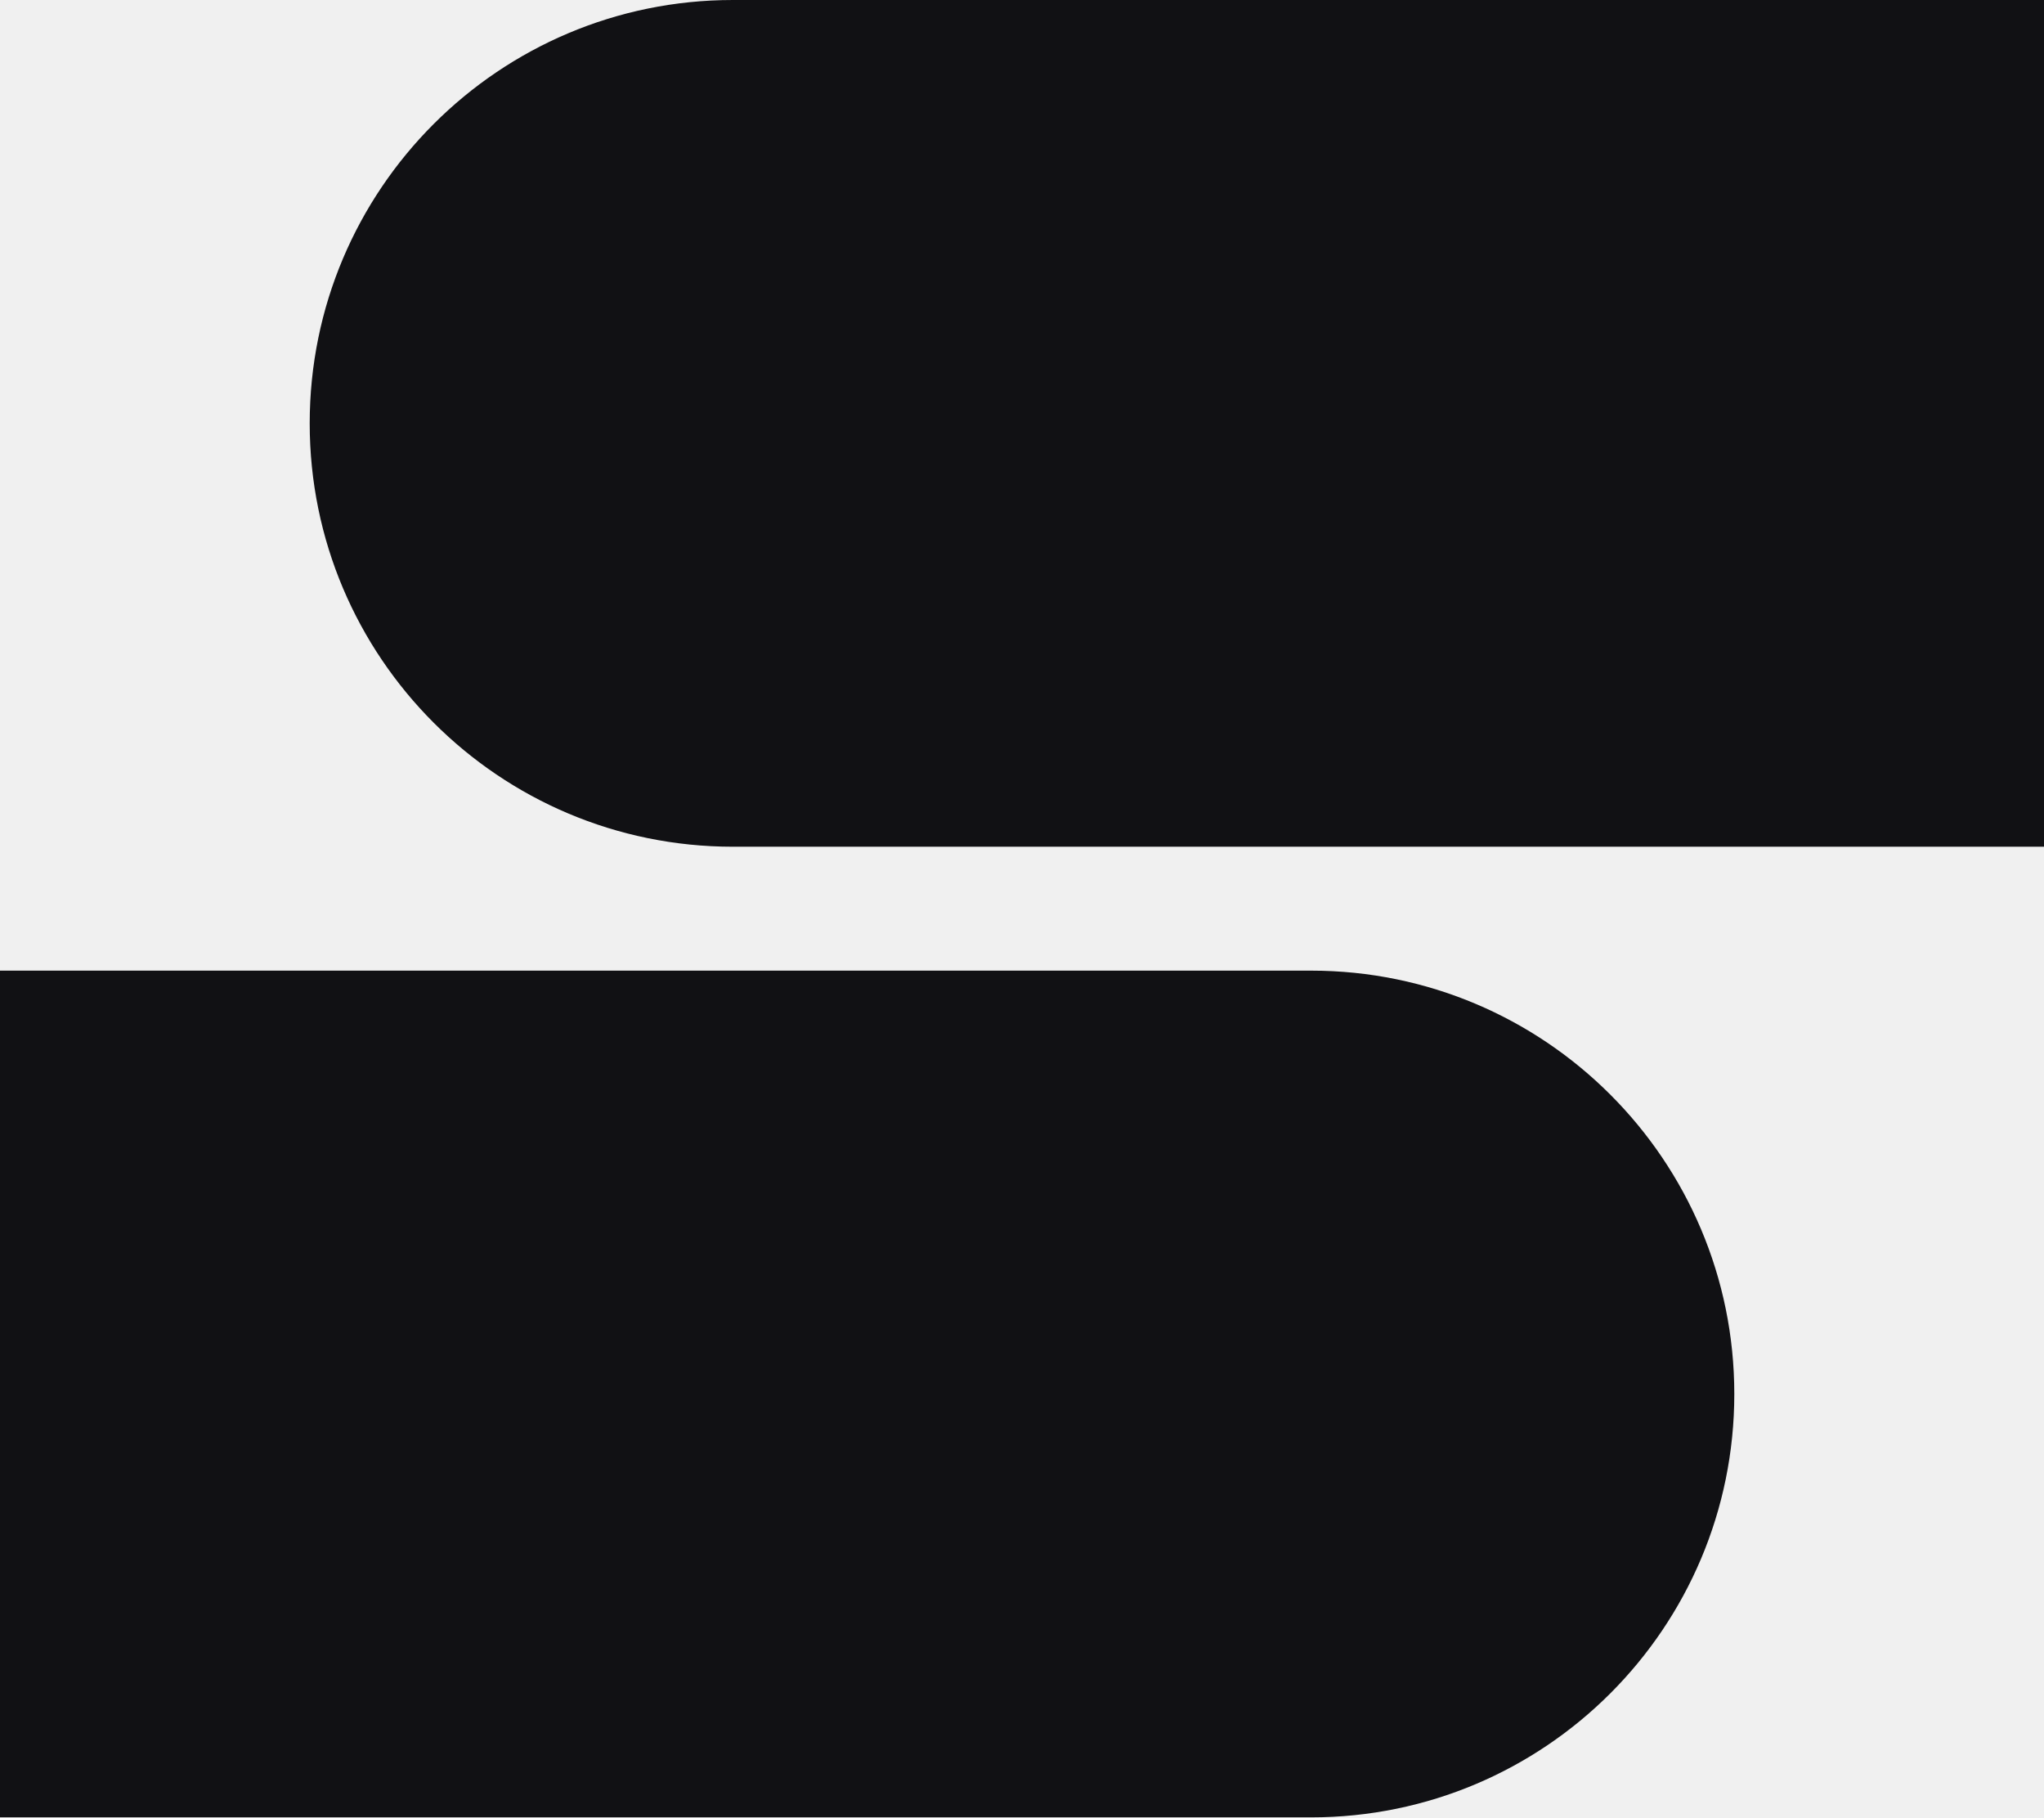
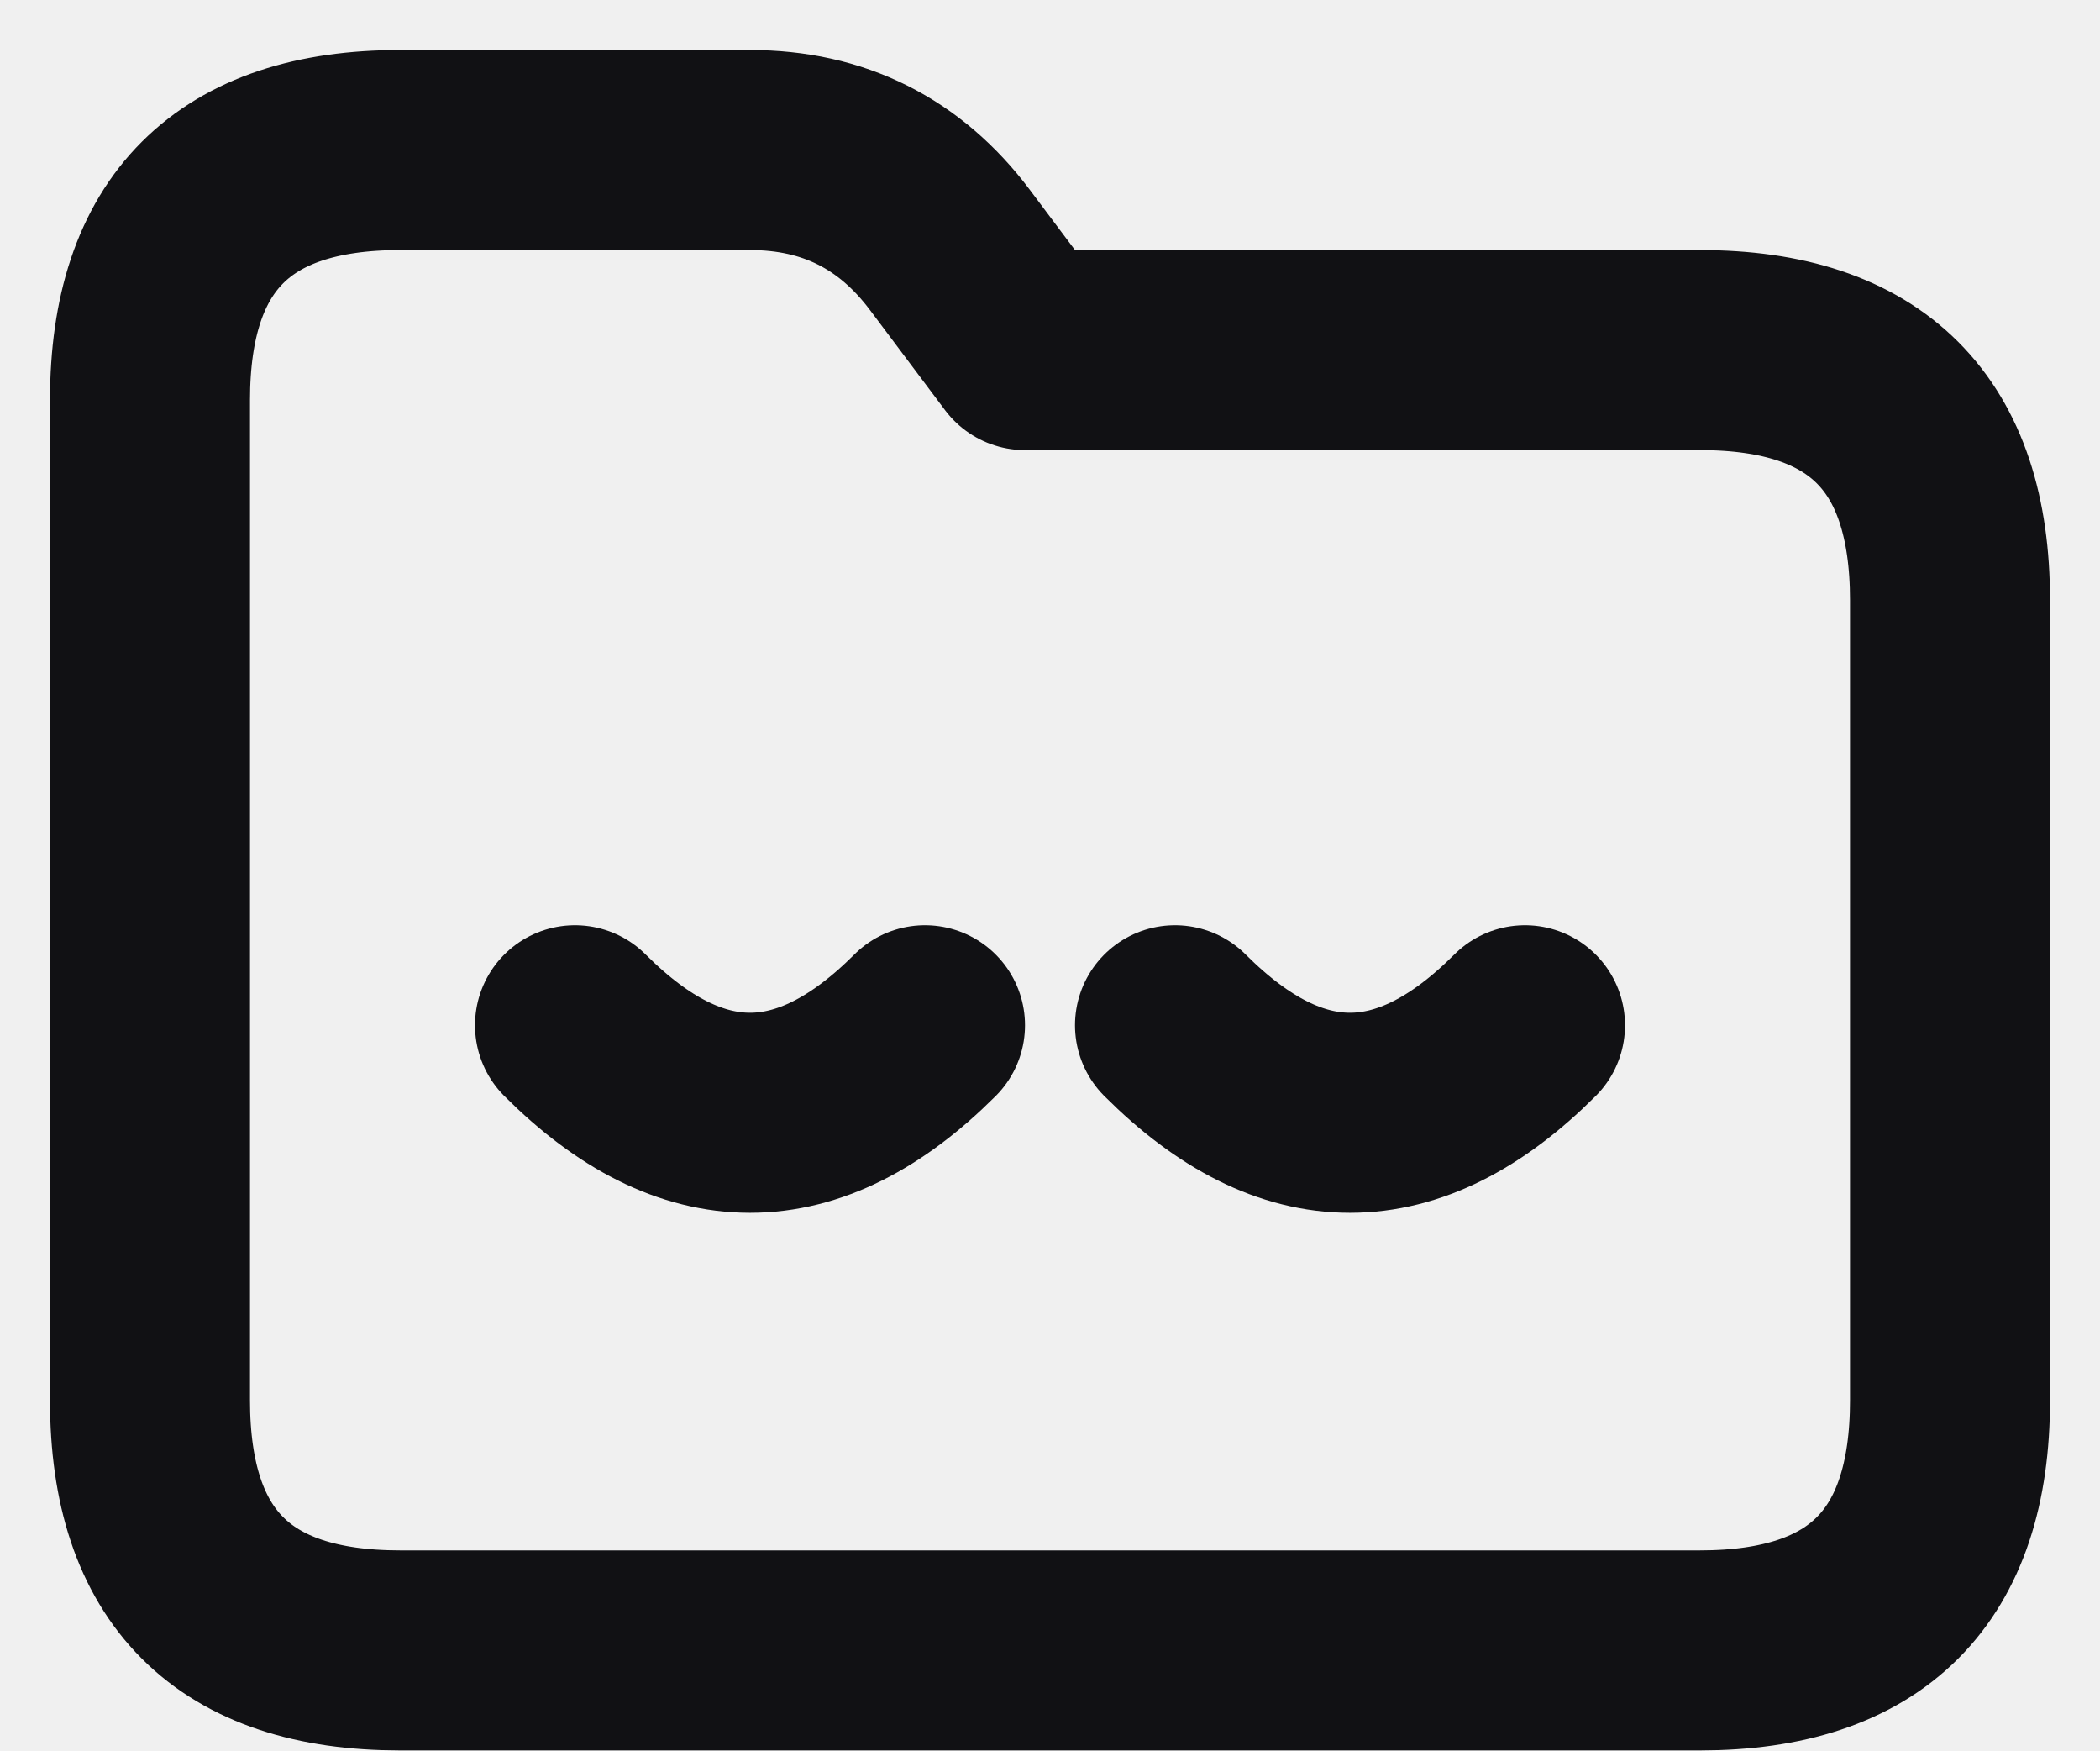
- <svg xmlns="http://www.w3.org/2000/svg" viewBox="314 336 396 352" width="396" height="352">
-   <style>path { fill: #111114; } @media (prefers-color-scheme: dark) { path { fill: #FFFFFF; } }</style>
-   <path d="M456 336H710V500H456a82 82 0 0 1 0-164z" />
-   <path d="M314 524H568a82 82 0 0 1 0 164H314z" />
+ <svg xmlns="http://www.w3.org/2000/svg" viewBox="6 16 84 70" width="84" height="70">
+   <style>g { stroke: #111114; } @media (prefers-color-scheme: dark) { g { stroke: #FFFFFF; } }</style>
+   <g fill="none" stroke-width="8" stroke-linecap="round" stroke-linejoin="round">
+     <path d="M12 32 Q12 22 22 22 H36 Q41 22 44 26 L47 30 H74 Q84 30 84 40 V72 Q84 82 74 82 H22 Q12 82 12 72 Z" />
+     <path d="M29 57 Q36 64 43 57" />
+     <path d="M53 57 Q60 64 67 57" />
+   </g>
</svg>
